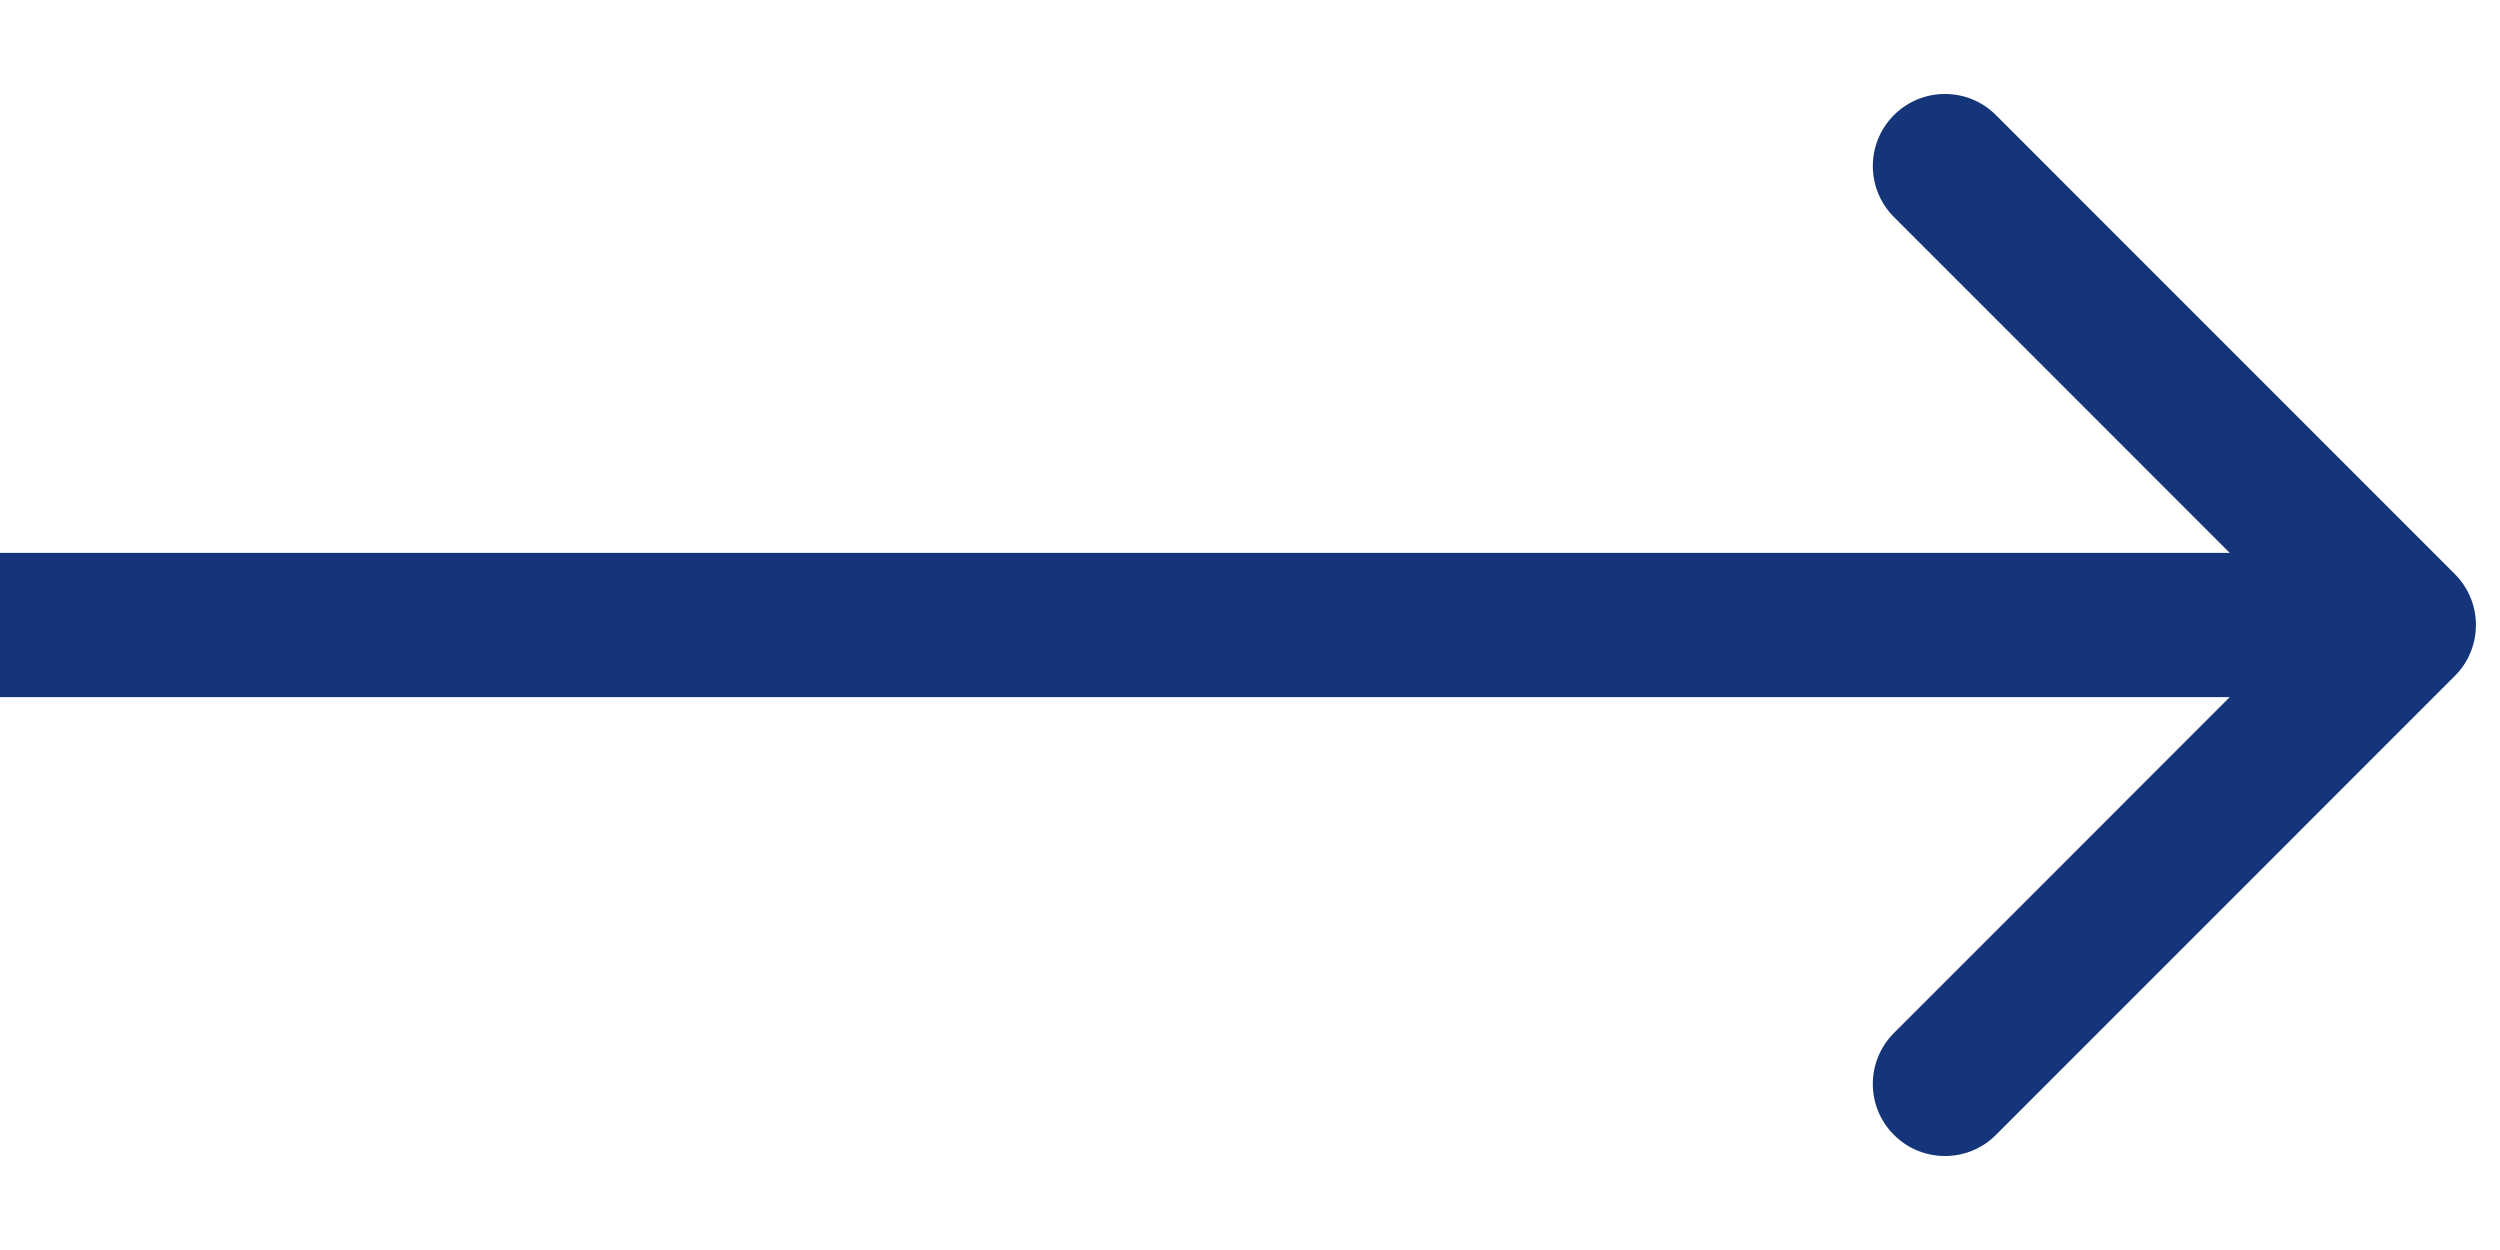
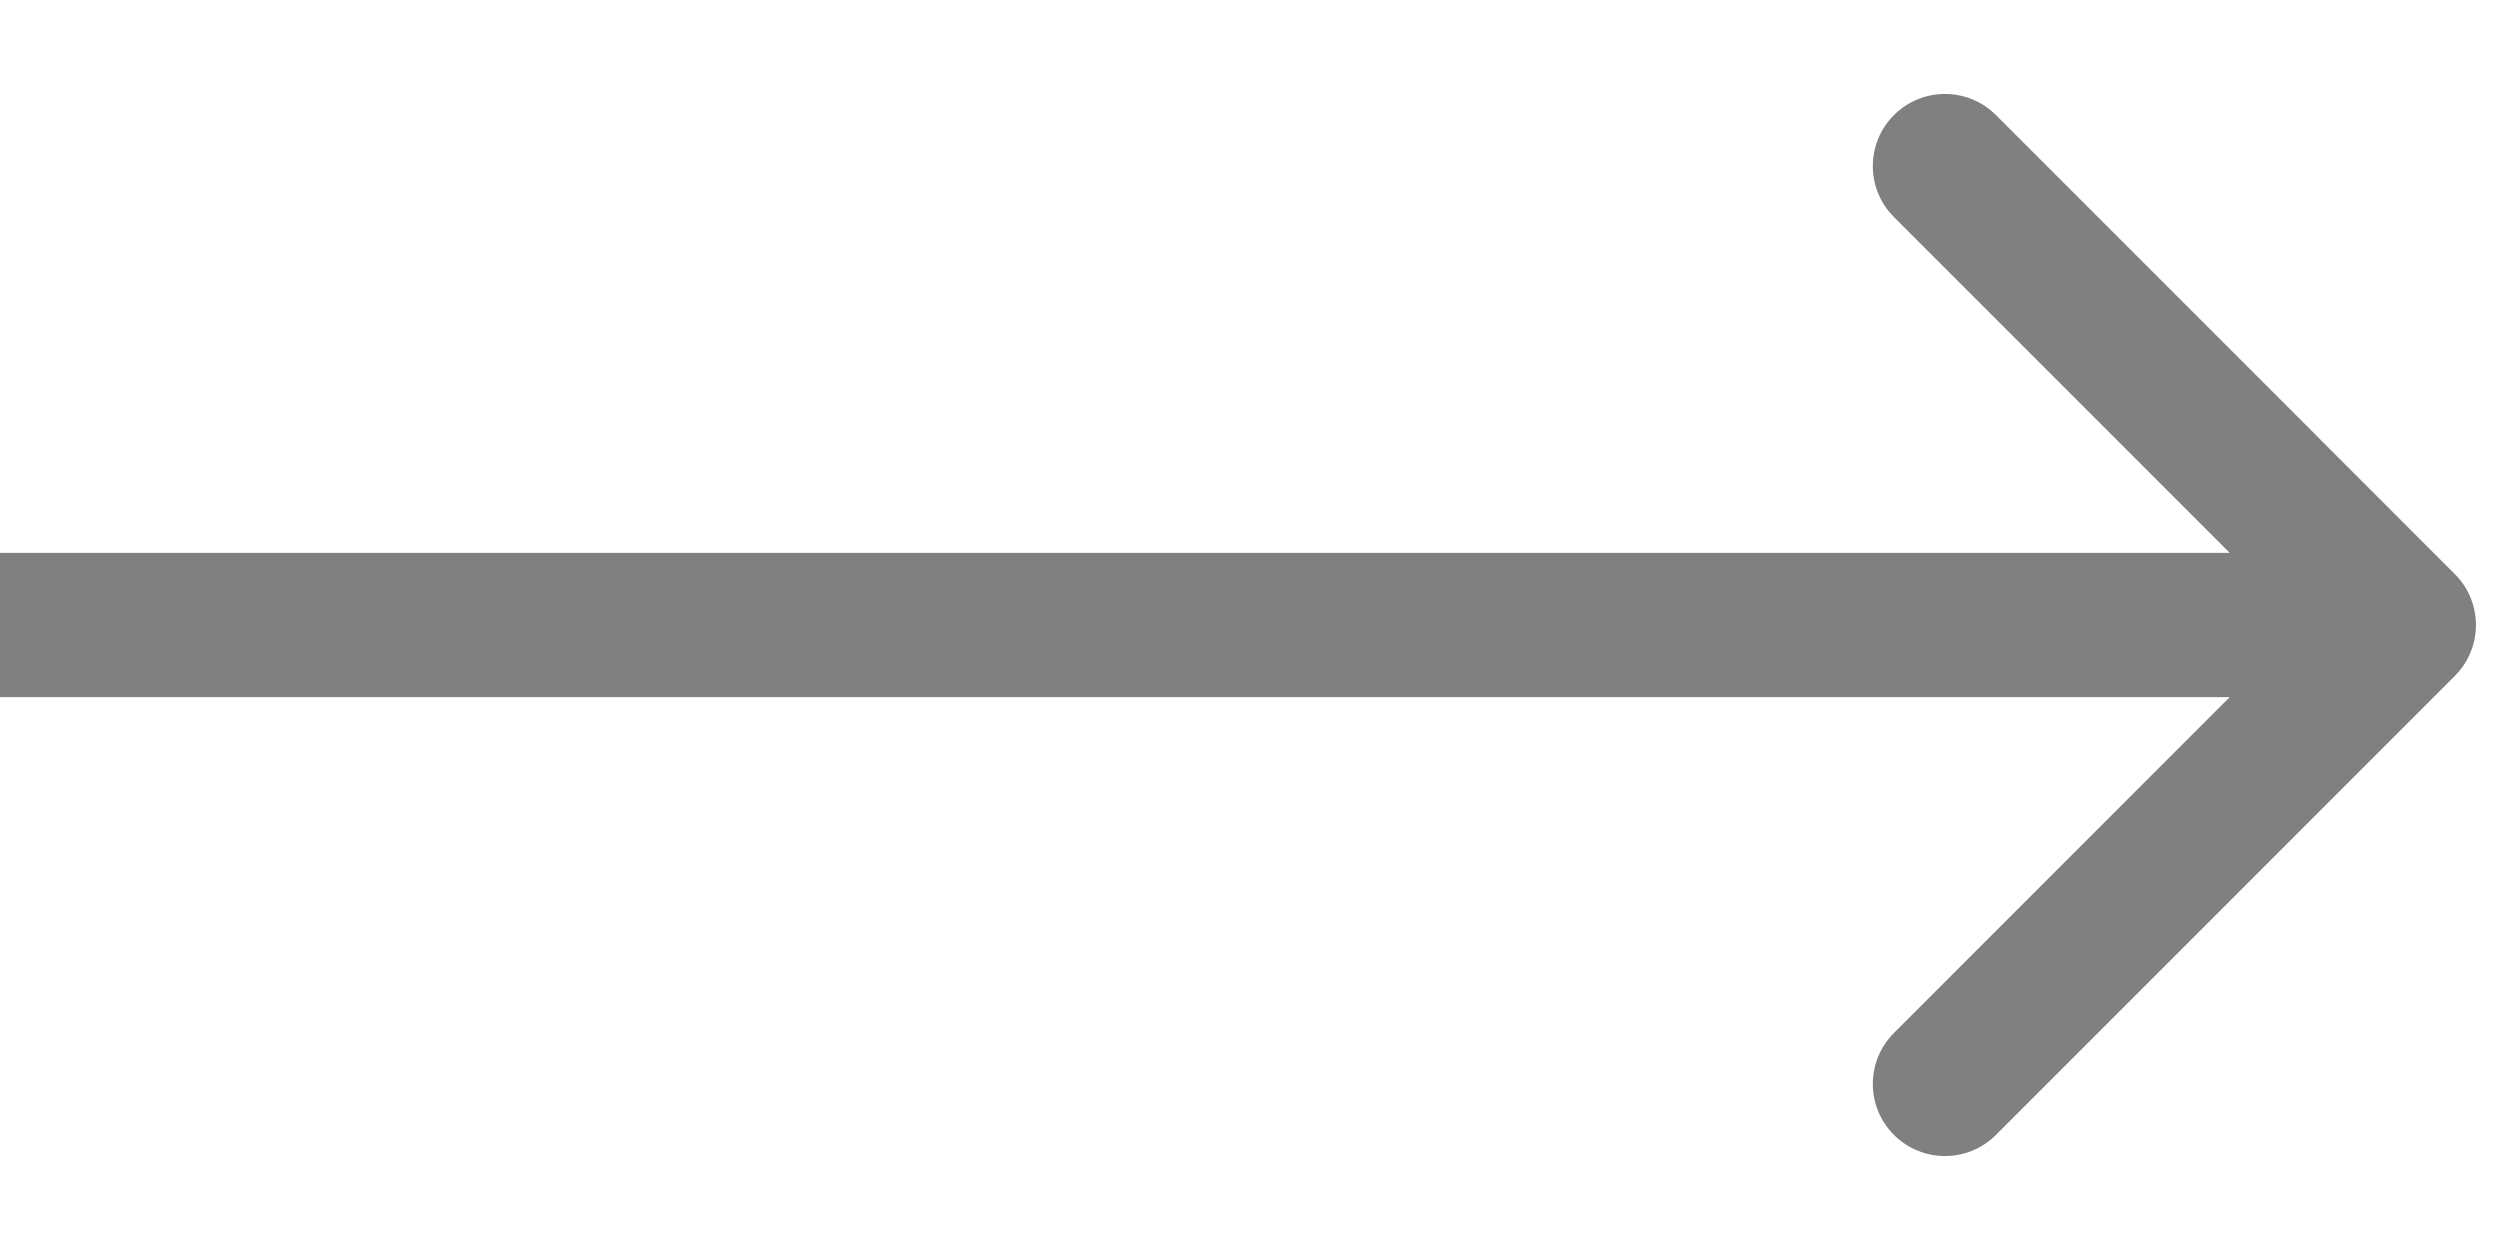
<svg xmlns="http://www.w3.org/2000/svg" width="26" height="13" viewBox="0 0 26 13" fill="none">
-   <path d="M25.53 7.03C25.823 6.737 25.823 6.263 25.53 5.97L20.758 1.197C20.465 0.904 19.99 0.904 19.697 1.197C19.404 1.49 19.404 1.964 19.697 2.257L23.939 6.5L19.697 10.743C19.404 11.036 19.404 11.51 19.697 11.803C19.99 12.096 20.465 12.096 20.758 11.803L25.53 7.03ZM0 7.25H25V5.75H0V7.25Z" fill="#15357a" />
+   <path d="M25.53 7.03C25.823 6.737 25.823 6.263 25.53 5.97L20.758 1.197C20.465 0.904 19.99 0.904 19.697 1.197C19.404 1.49 19.404 1.964 19.697 2.257L23.939 6.5L19.697 10.743C19.404 11.036 19.404 11.51 19.697 11.803C19.99 12.096 20.465 12.096 20.758 11.803L25.53 7.03ZM0 7.25H25V5.75H0V7.25Z" fill="#808080" />
</svg>
